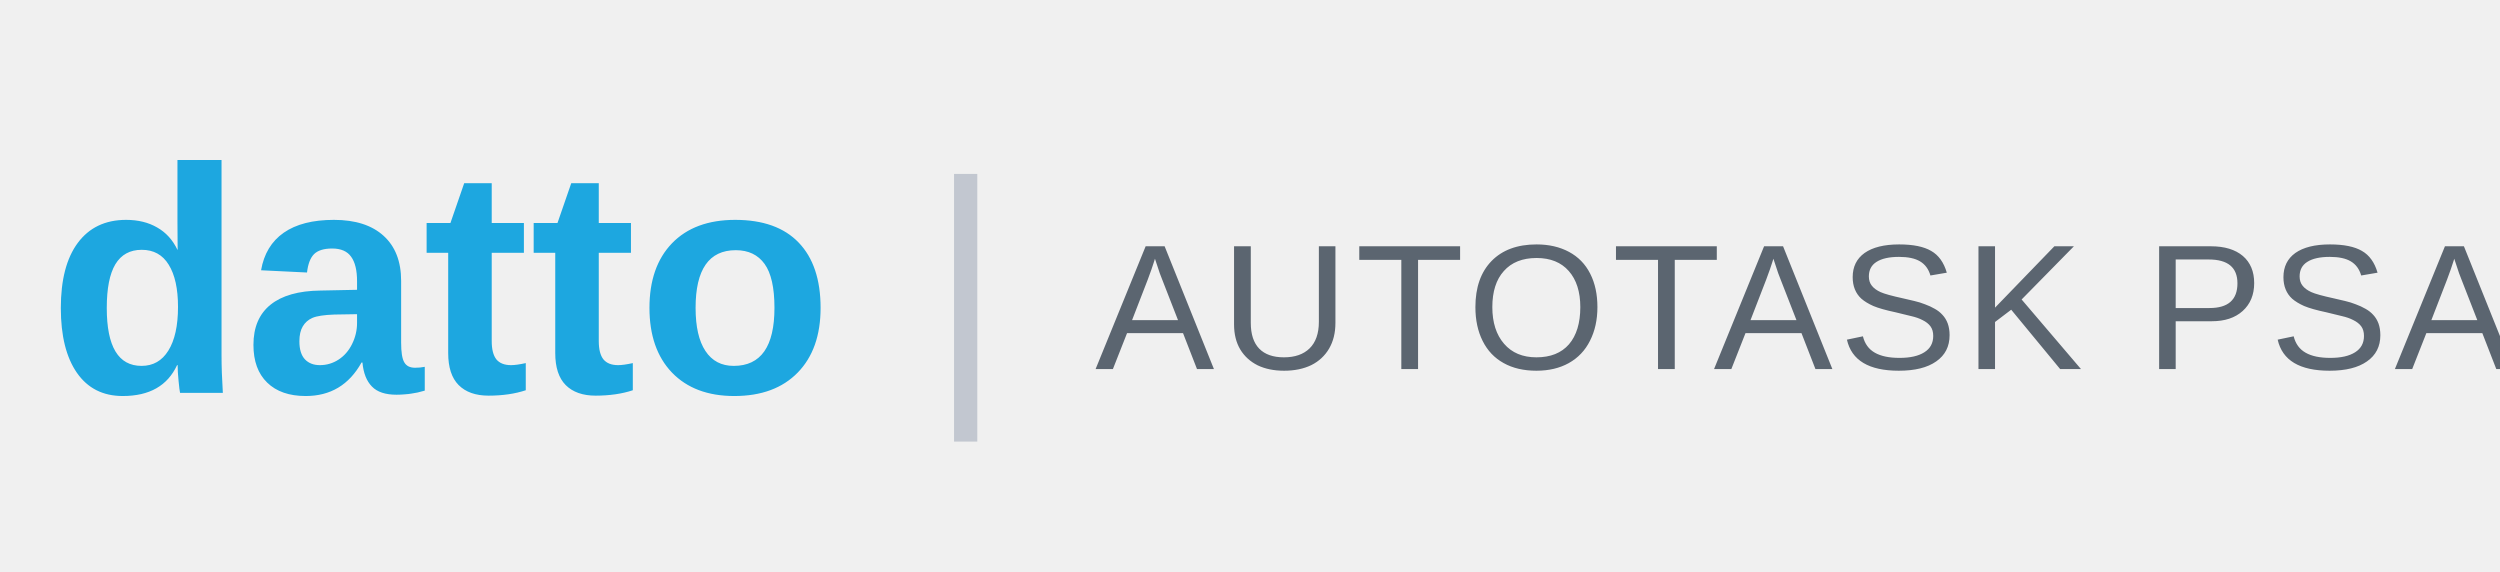
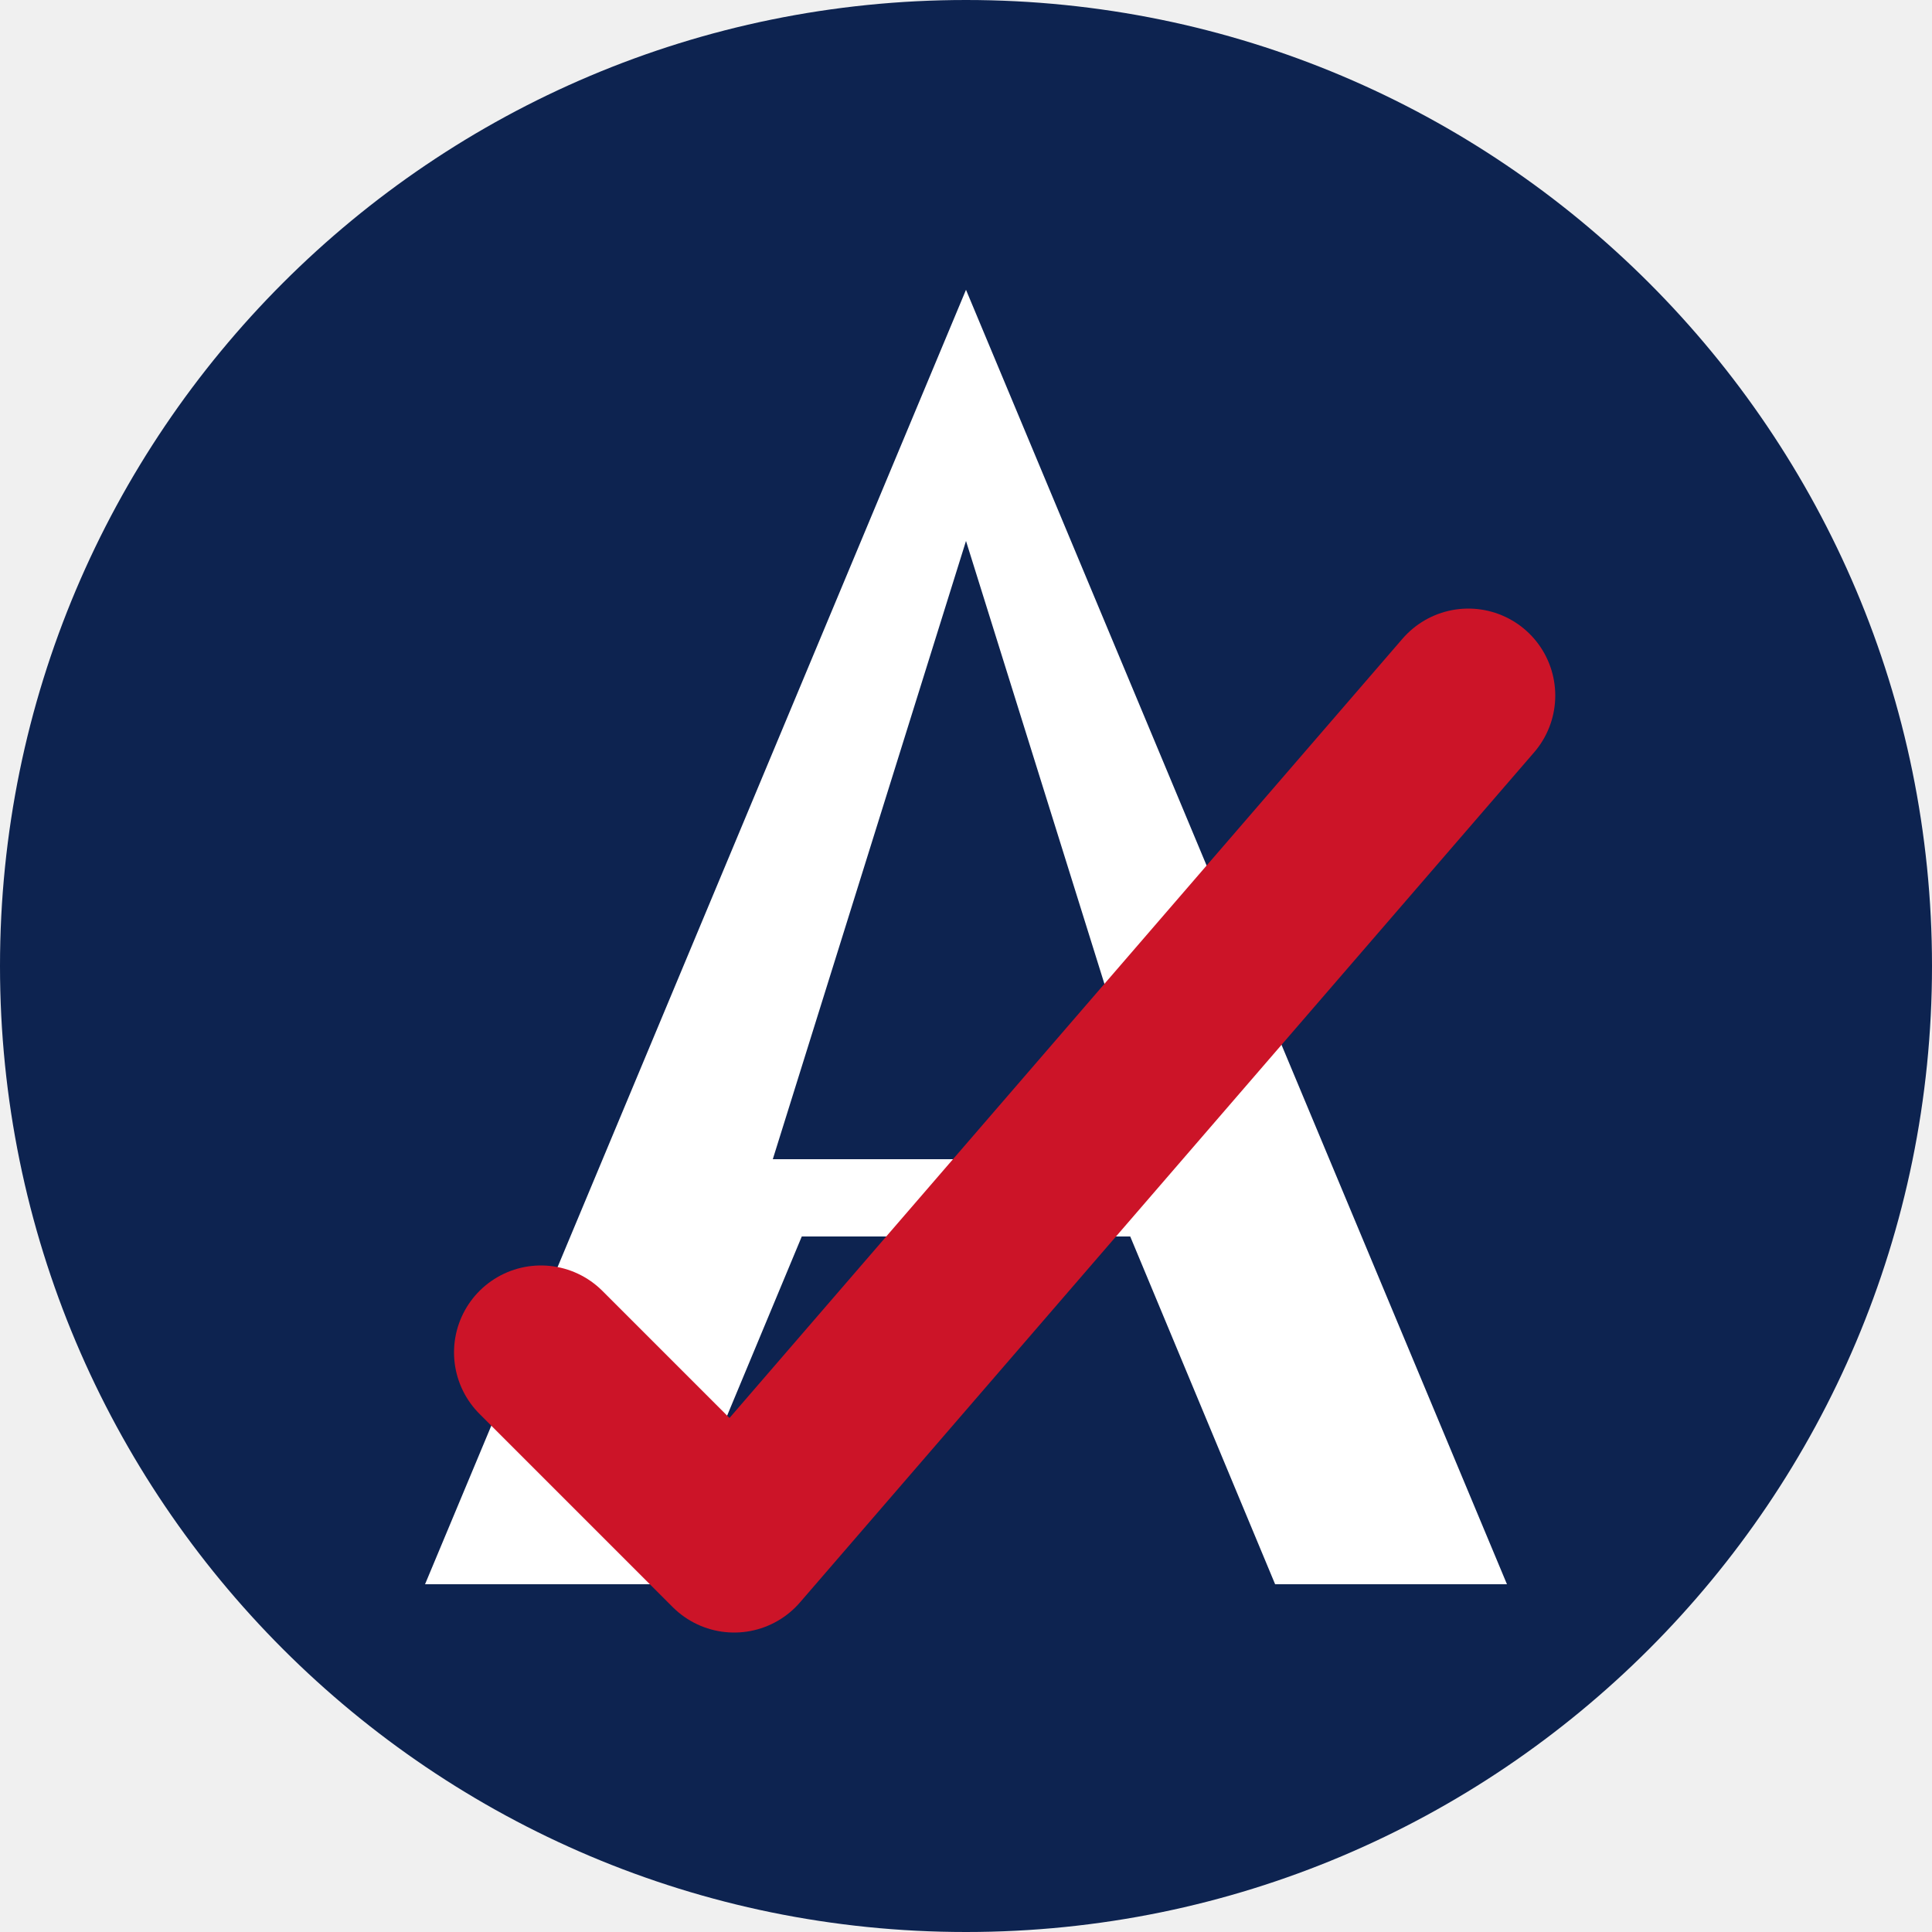
- <svg xmlns="http://www.w3.org/2000/svg" viewBox="0 0 210 48">
-   <text x="4" y="33" font-family="Arial, Helvetica, sans-serif" font-size="27" font-weight="bold" fill="#1da7e0">datto</text>
-   <text x="78" y="32" font-family="Arial, Helvetica, sans-serif" font-size="24" fill="#c2c7d0">|</text>
-   <text x="92" y="31" font-family="Arial, Helvetica, sans-serif" font-size="15" letter-spacing="0.5" fill="#5b6570">AUTOTASK PSA</text>
+ <svg xmlns="http://www.w3.org/2000/svg" viewBox="0 0 100 100">
+   <circle cx="50" cy="50" r="50" fill="#0d2350" />
+   <polygon points="50,15 22,82 34,82 41.5,64 58.5,64 66,82 78,82" fill="white" />
+   <polygon points="50,28 40,60 60,60" fill="#0d2350" />
+   <polyline points="28,70 38,80 76,36" stroke="#cc1428" stroke-width="9" stroke-linecap="round" stroke-linejoin="round" fill="none" />
</svg>
